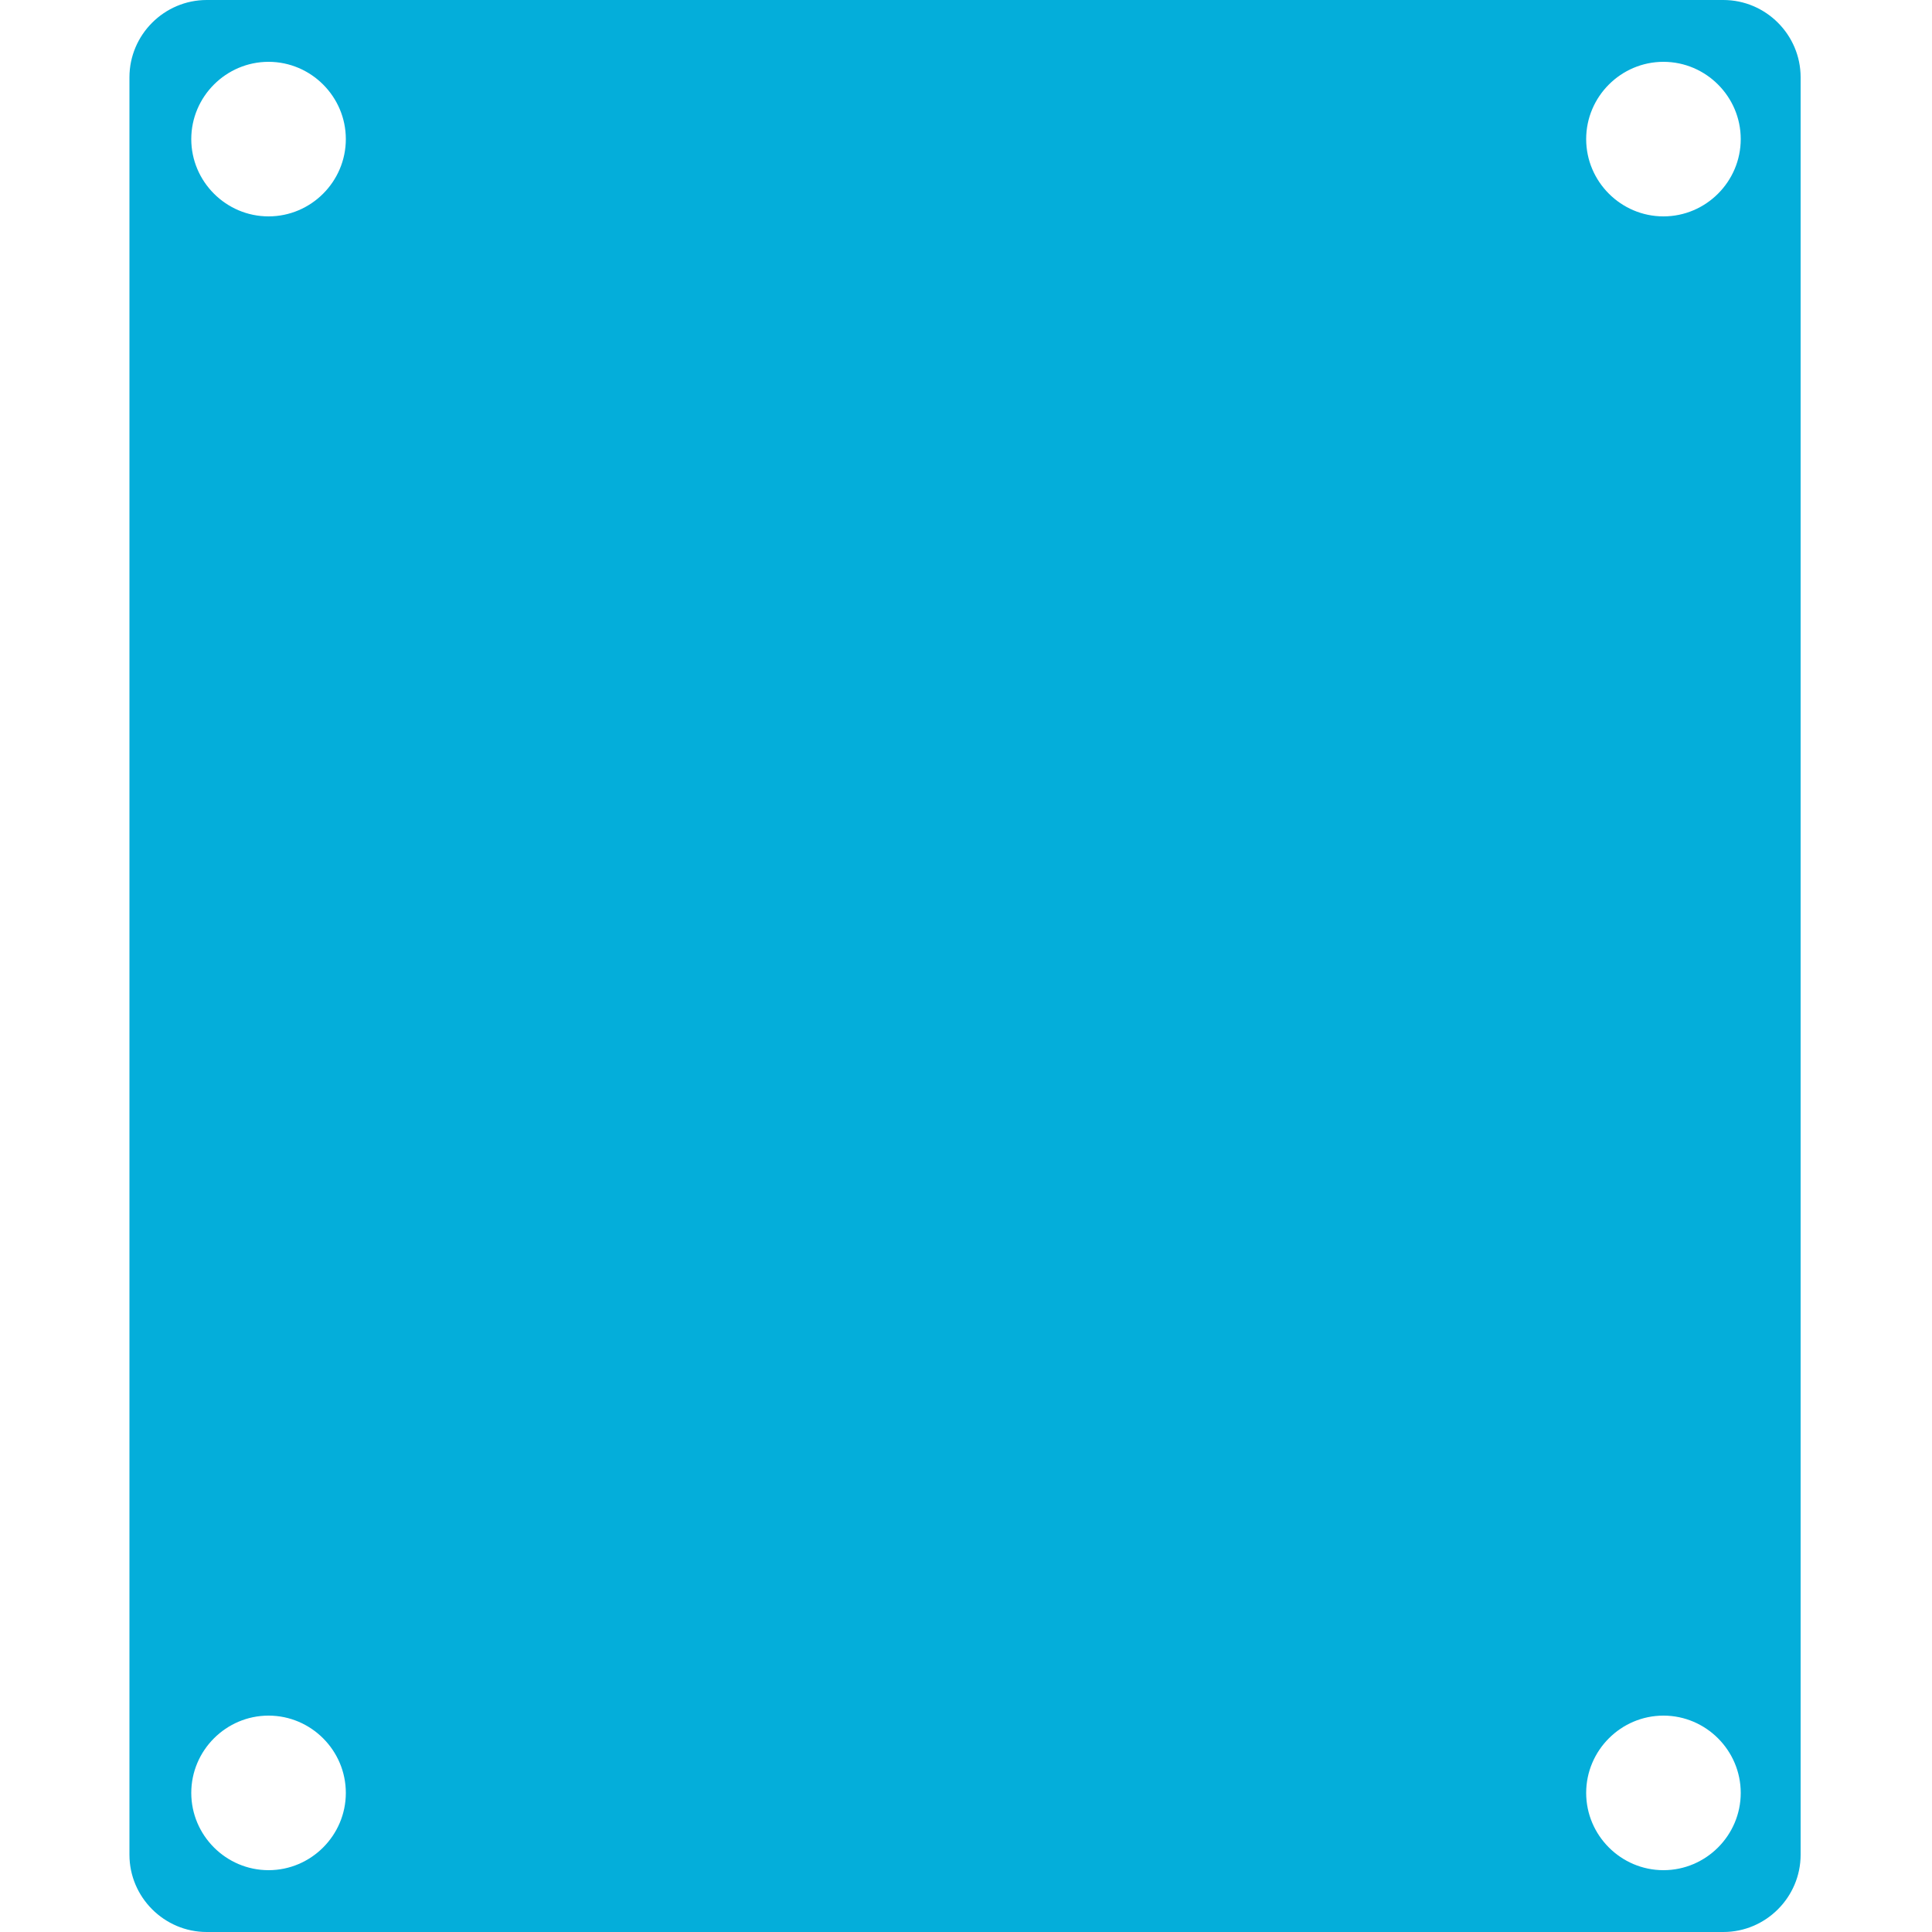
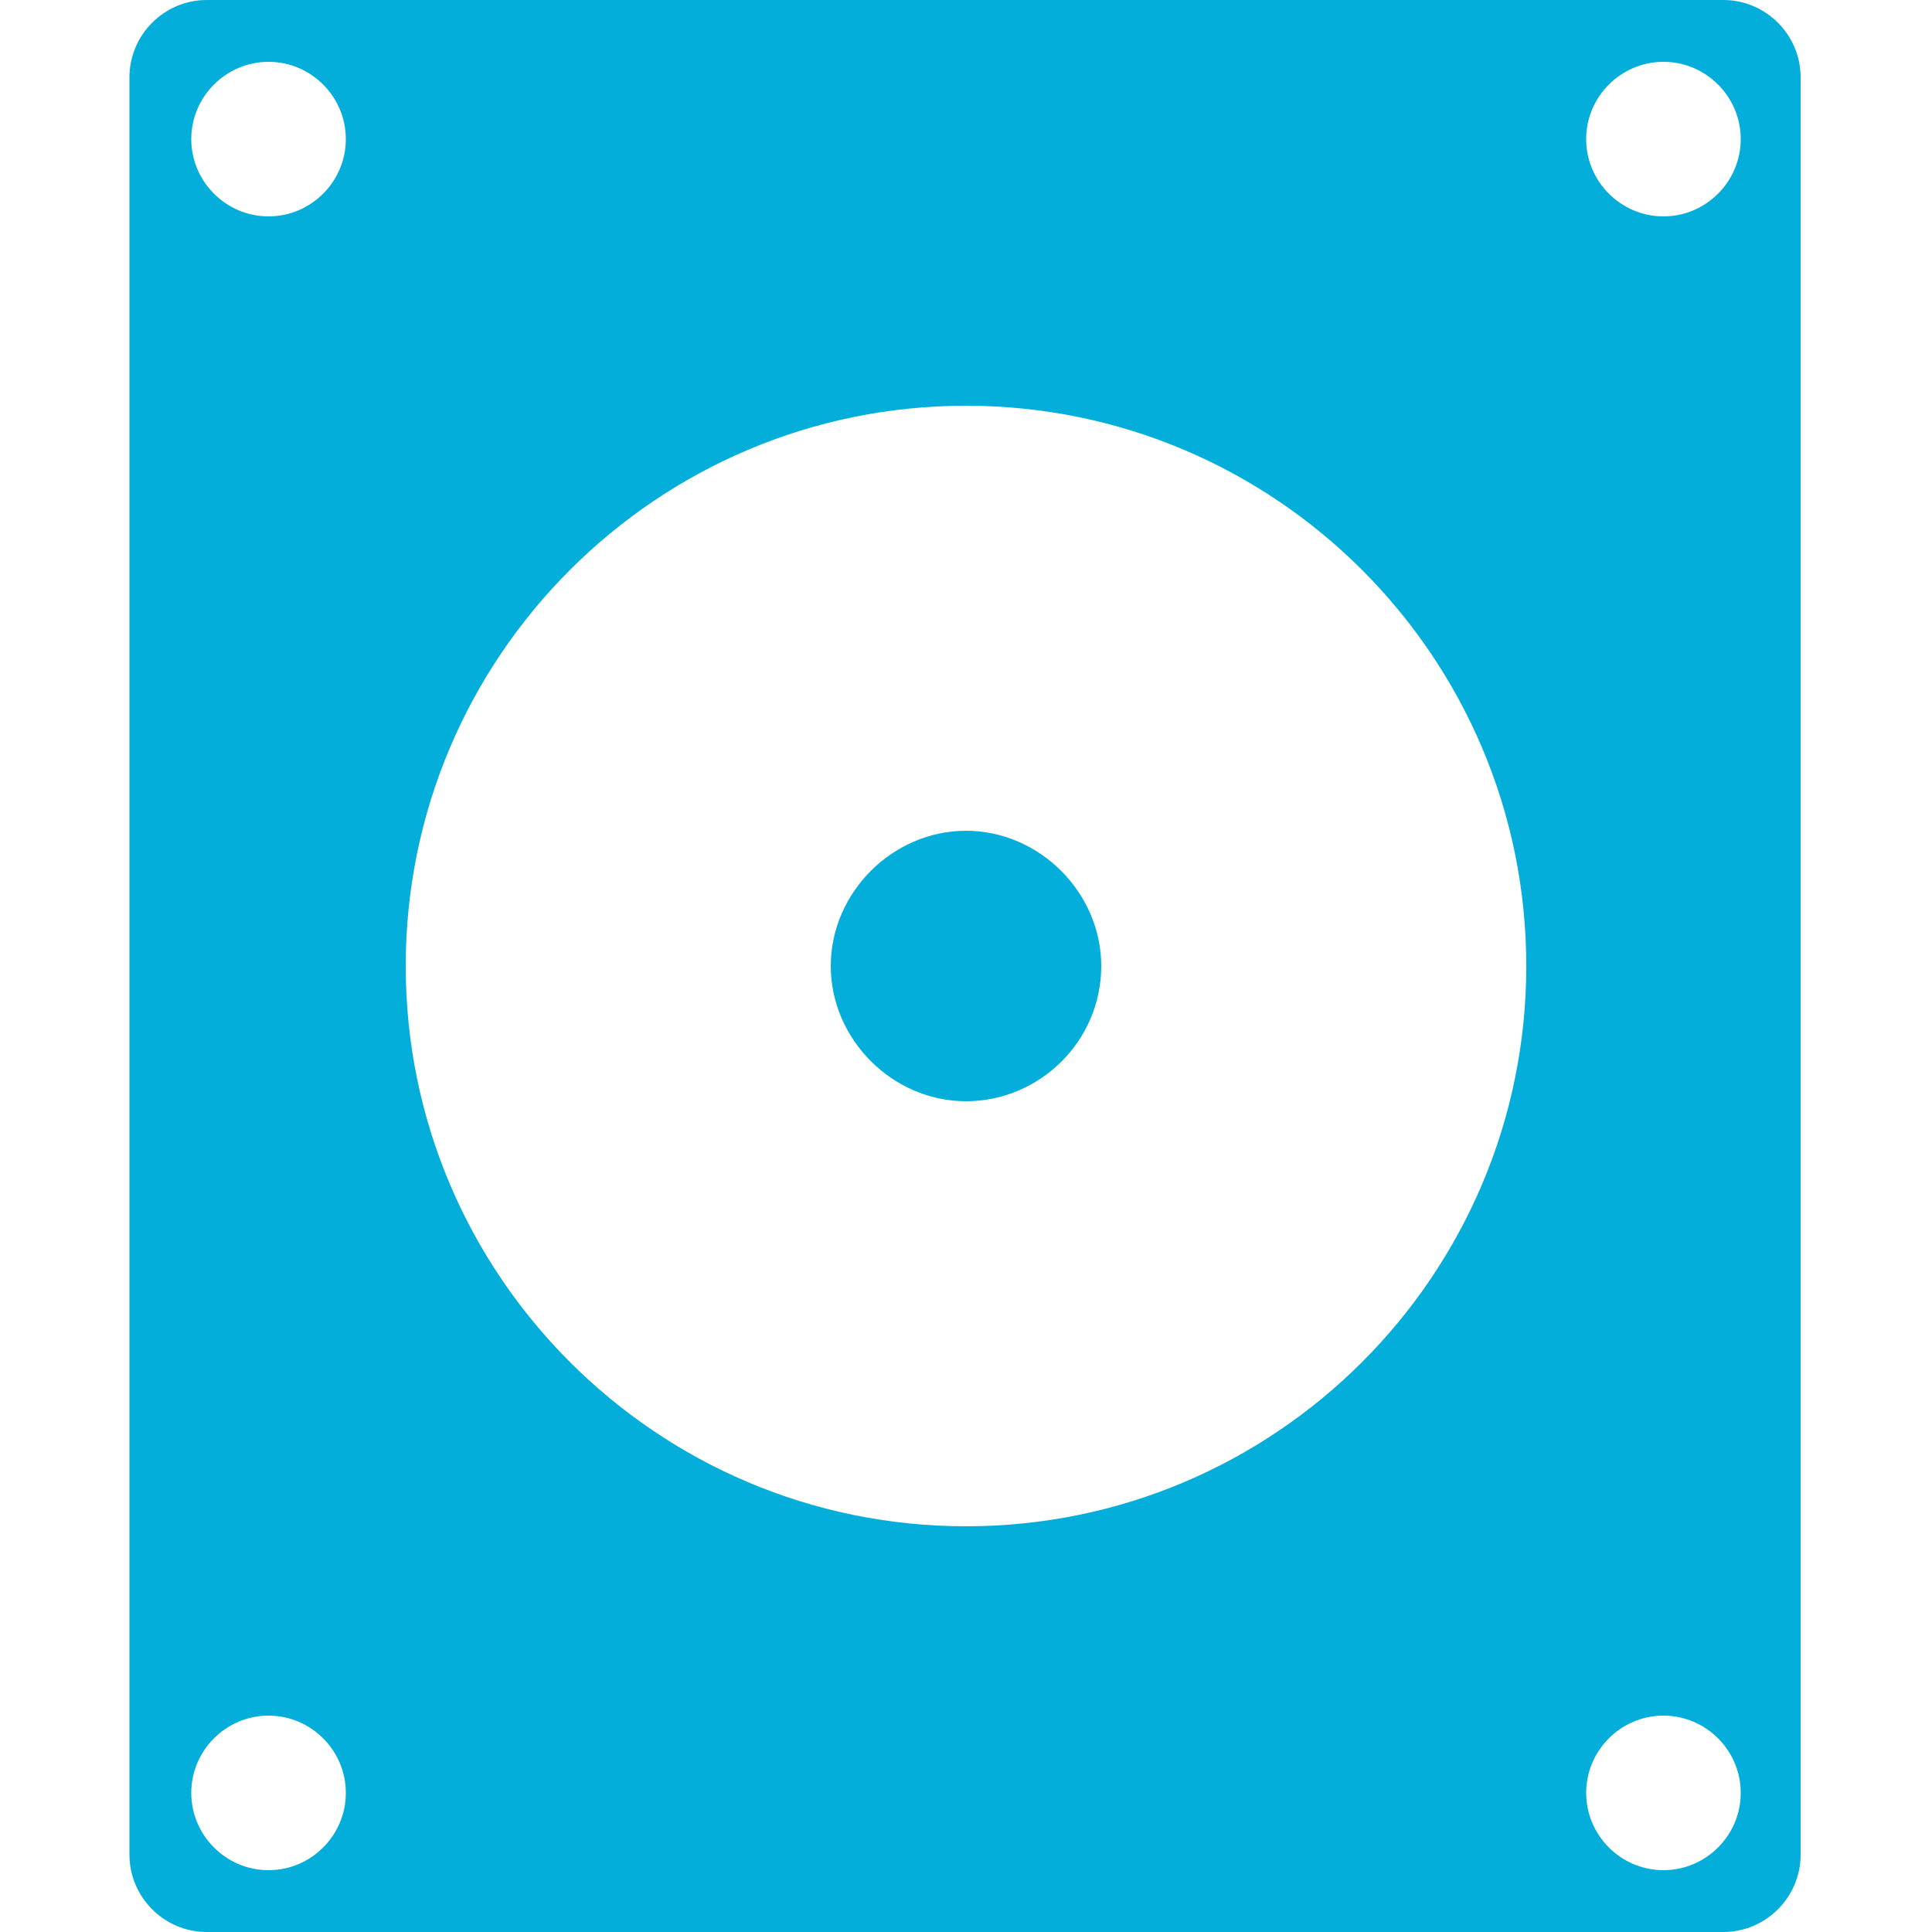
<svg xmlns="http://www.w3.org/2000/svg" viewBox="0 0 100 100">
-   <path d="M89.3,0H10.7c-2.2,0-4,1.8-4,4v92c0,2.2,1.8,4,4,4h78.5c2.2,0,4-1.8,4-4V4c0-2.2-1.8-4-4-4ZM13.9,96.8c-2.2,0-4-1.8-4-4s1.8-4,4-4,4,1.8,4,4-1.8,4-4,4ZM13.9,11.2c-2.2,0-4-1.8-4-4s1.8-4,4-4,4,1.8,4,4-1.8,4-4,4ZM86.1,96.8c-2.2,0-4-1.8-4-4s1.8-4,4-4,4,1.8,4,4-1.8,4-4,4ZM86.1,11.2c-2.2,0-4-1.8-4-4s1.8-4,4-4,4,1.8,4,4-1.8,4-4,4Z" fill="#04aeda" />
+   <path d="M89.3,0H10.7c-2.2,0-4,1.8-4,4v92c0,2.2,1.8,4,4,4h78.5c2.2,0,4-1.8,4-4V4c0-2.2-1.8-4-4-4ZM13.9,96.8c-2.2,0-4-1.8-4-4s1.8-4,4-4,4,1.8,4,4-1.8,4-4,4ZM13.9,11.2c-2.2,0-4-1.8-4-4s1.8-4,4-4,4,1.8,4,4-1.8,4-4,4ZM50,79c-16,0-29-13-29-29s13-29,29-29,29,13,29,29-13,29-29,29ZM86.1,96.8c-2.2,0-4-1.8-4-4s1.8-4,4-4,4,1.8,4,4-1.8,4-4,4ZM86.1,11.2c-2.2,0-4-1.8-4-4s1.8-4,4-4,4,1.8,4,4-1.8,4-4,4ZM57,50c0,3.9-3.2,7-7,7s-7-3.2-7-7,3.2-7,7-7,7,3.2,7,7Z" fill="#04aeda" />
</svg>
